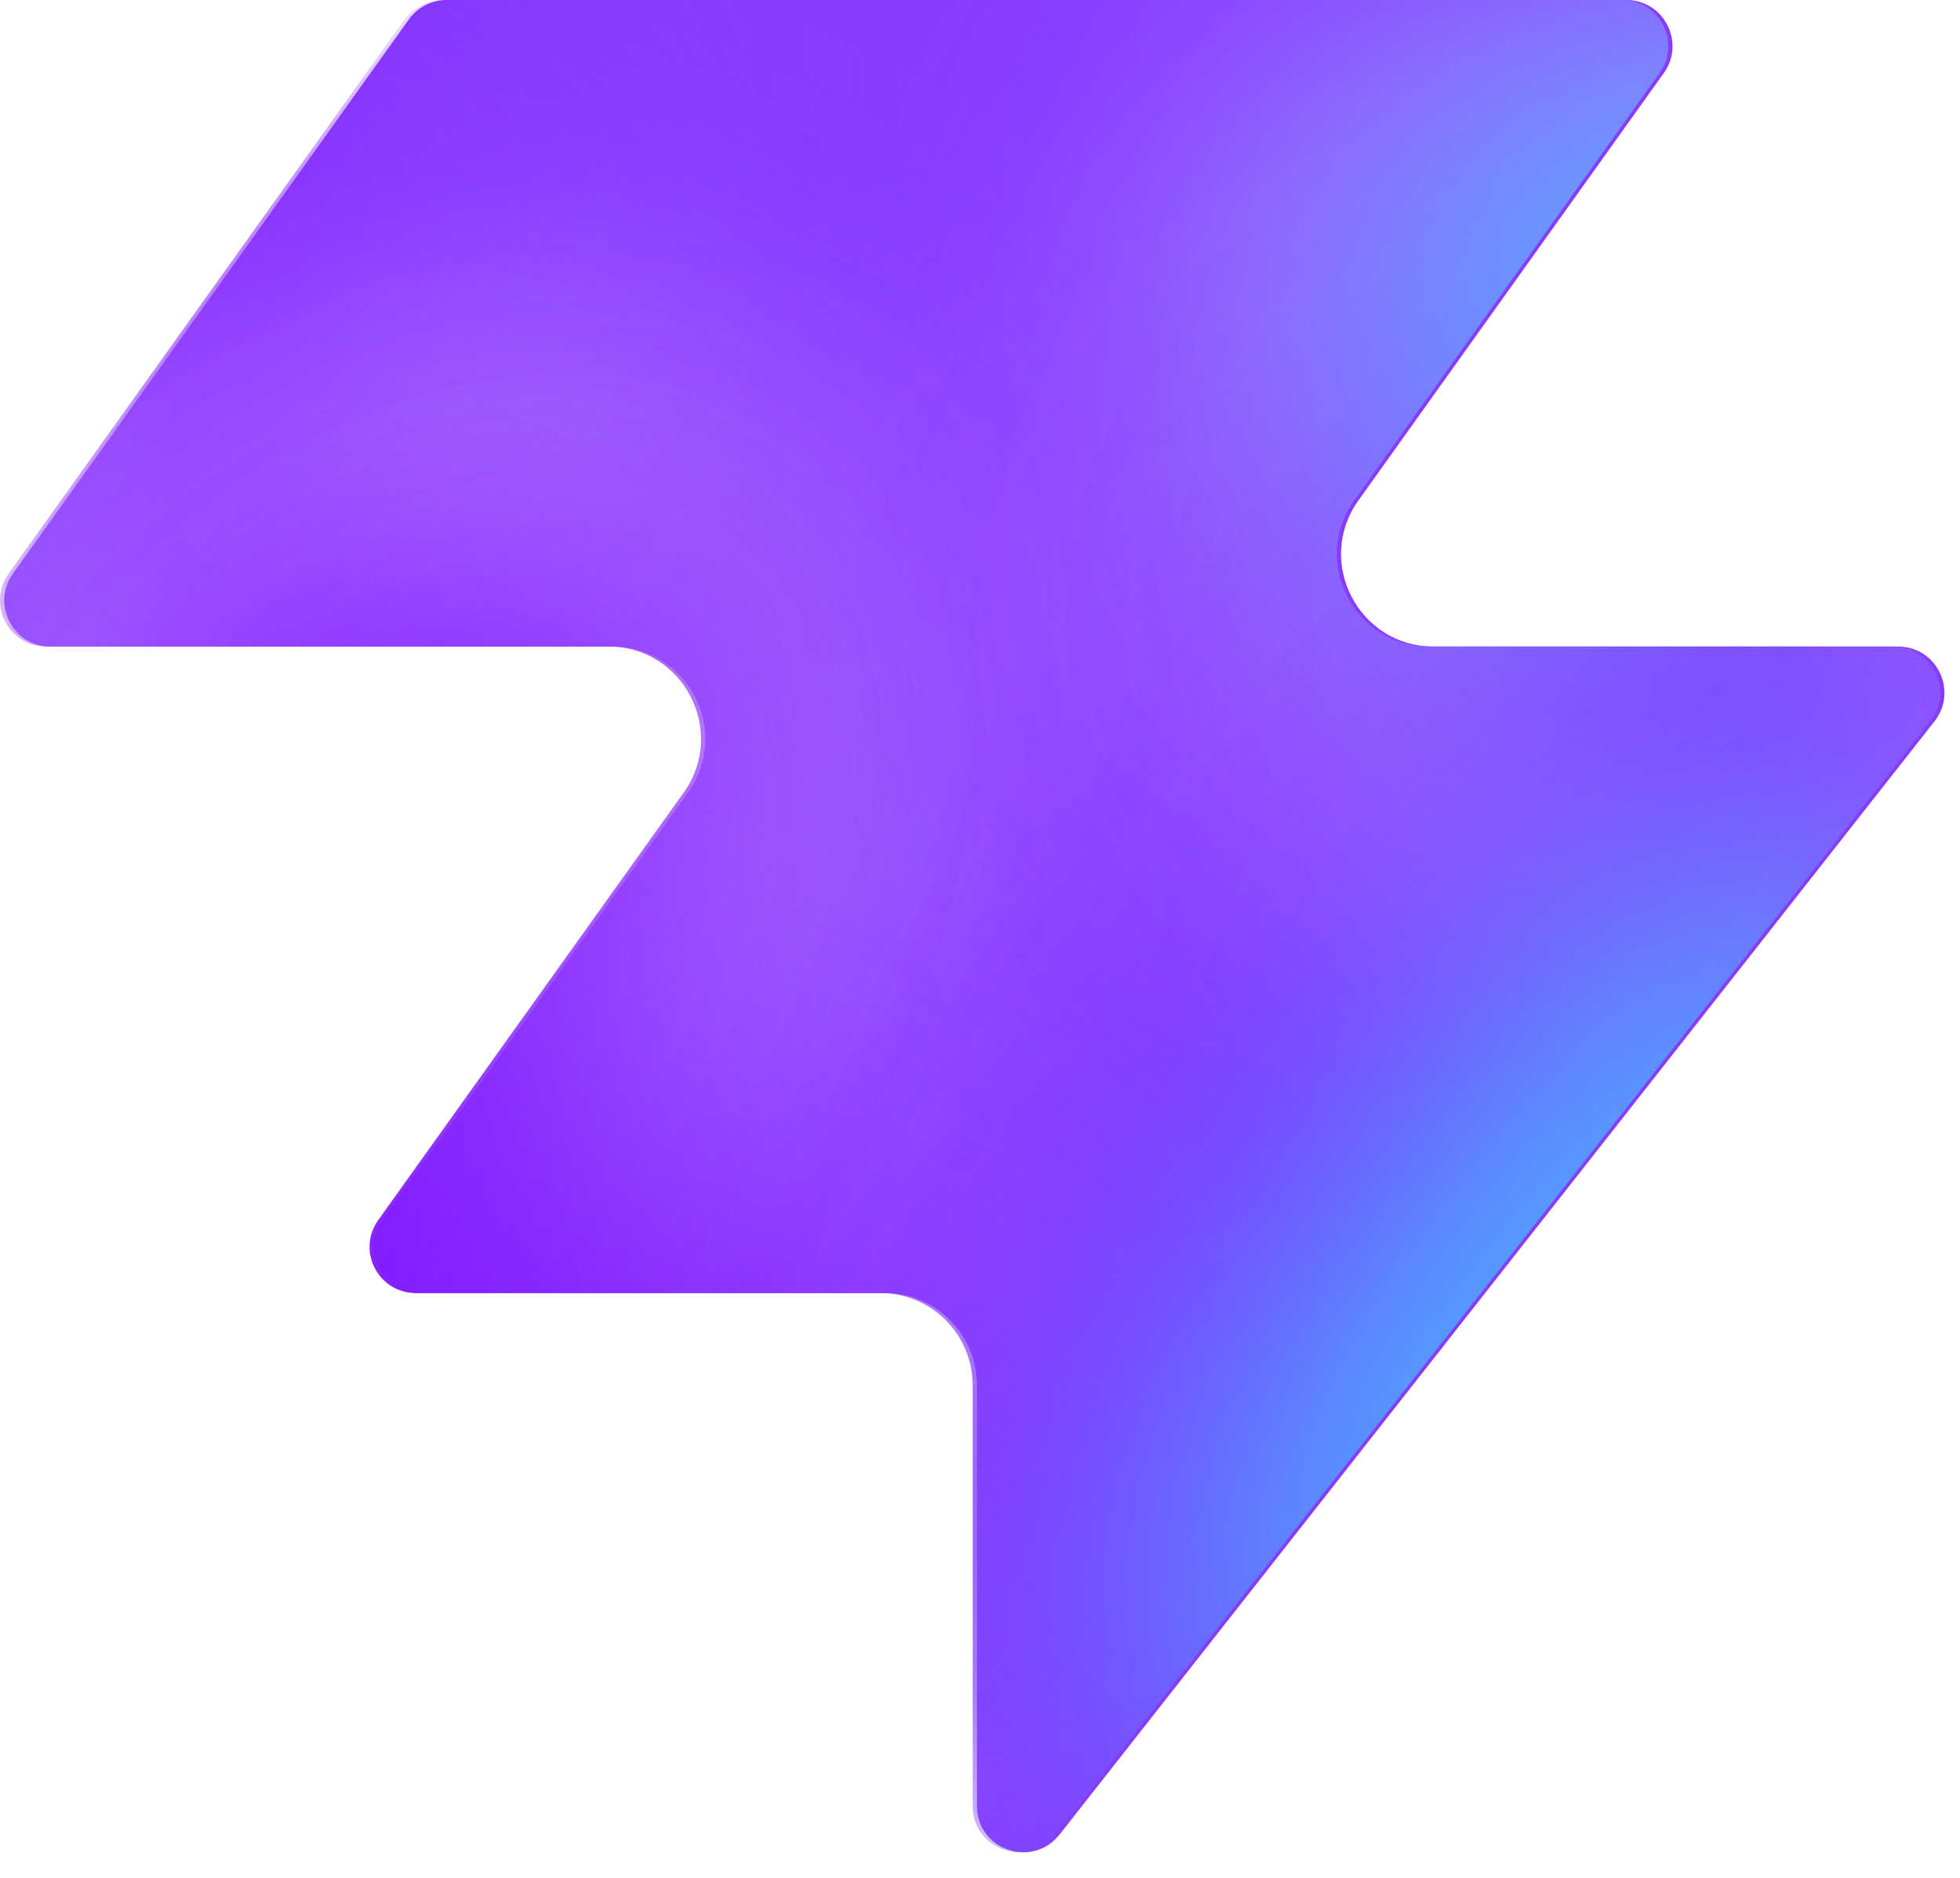
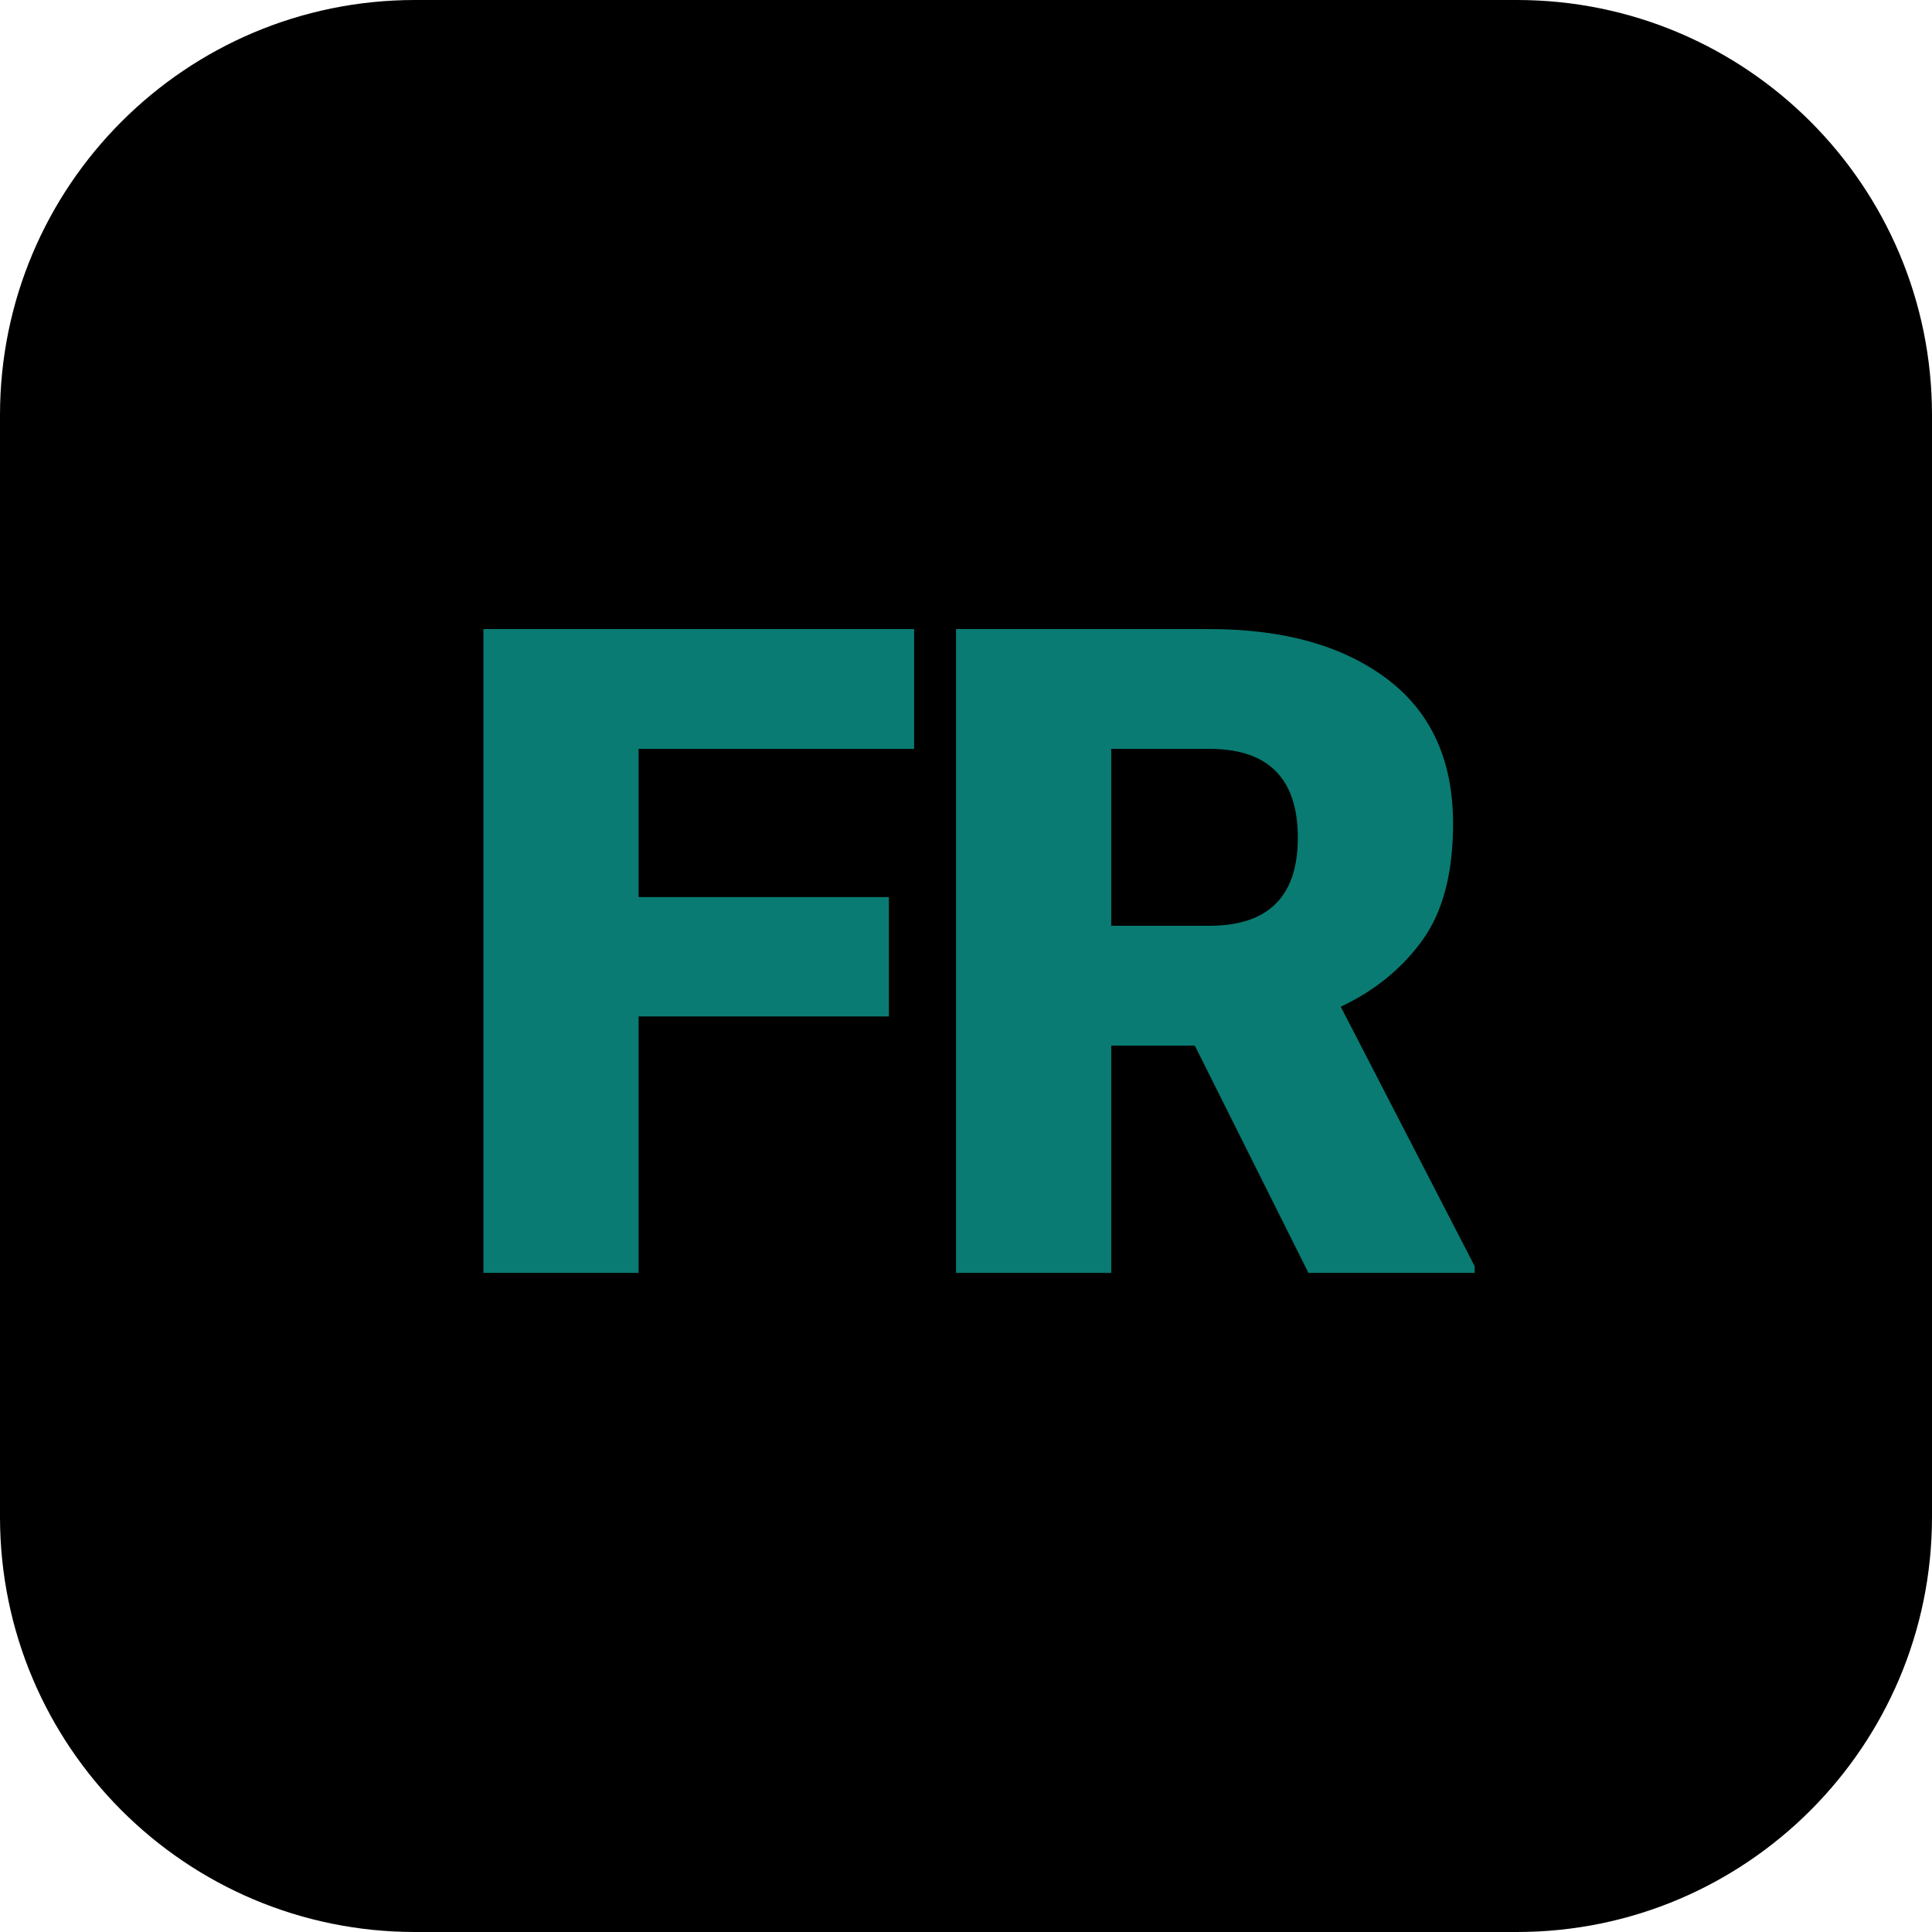
- <svg xmlns="http://www.w3.org/2000/svg" width="48" height="46" fill="none" viewBox="0 0 48 46">
-   <path fill="#863bff" d="M25.946 44.938c-.664.845-2.021.375-2.021-.698V33.937a2.26 2.26 0 0 0-2.262-2.262H10.287c-.92 0-1.456-1.04-.92-1.788l7.48-10.471c1.07-1.497 0-3.578-1.842-3.578H1.237c-.92 0-1.456-1.04-.92-1.788L10.013.474c.214-.297.556-.474.92-.474h28.894c.92 0 1.456 1.04.92 1.788l-7.48 10.471c-1.07 1.498 0 3.579 1.842 3.579h11.377c.943 0 1.473 1.088.89 1.83L25.947 44.94z" style="fill:#863bff;fill:color(display-p3 .525 .23 1);fill-opacity:1" />
-   <mask id="a" width="48" height="46" x="0" y="0" maskUnits="userSpaceOnUse" style="mask-type:alpha">
-     <path fill="#000" d="M25.842 44.938c-.664.844-2.021.375-2.021-.698V33.937a2.26 2.26 0 0 0-2.262-2.262H10.183c-.92 0-1.456-1.04-.92-1.788l7.48-10.471c1.07-1.498 0-3.579-1.842-3.579H1.133c-.92 0-1.456-1.04-.92-1.787L9.91.473c.214-.297.556-.474.92-.474h28.894c.92 0 1.456 1.04.92 1.788l-7.48 10.471c-1.07 1.498 0 3.578 1.842 3.578h11.377c.943 0 1.473 1.088.89 1.832L25.843 44.94z" style="fill:#000;fill-opacity:1" />
-   </mask>
-   <g mask="url(#a)">
-     <g filter="url(#b)">
-       <ellipse cx="5.508" cy="14.704" fill="#ede6ff" rx="5.508" ry="14.704" style="fill:#ede6ff;fill:color(display-p3 .927 .903 1);fill-opacity:1" transform="matrix(.00324 1 1 -.00324 -4.47 31.516)" />
-     </g>
-     <g filter="url(#c)">
-       <ellipse cx="10.399" cy="29.851" fill="#ede6ff" rx="10.399" ry="29.851" style="fill:#ede6ff;fill:color(display-p3 .927 .903 1);fill-opacity:1" transform="matrix(.00324 1 1 -.00324 -39.328 7.883)" />
-     </g>
-     <g filter="url(#d)">
-       <ellipse cx="5.508" cy="30.487" fill="#7e14ff" rx="5.508" ry="30.487" style="fill:#7e14ff;fill:color(display-p3 .492 .077 1);fill-opacity:1" transform="rotate(89.814 -25.913 -14.639)scale(1 -1)" />
-     </g>
-     <g filter="url(#e)">
-       <ellipse cx="5.508" cy="30.599" fill="#7e14ff" rx="5.508" ry="30.599" style="fill:#7e14ff;fill:color(display-p3 .492 .077 1);fill-opacity:1" transform="rotate(89.814 -32.644 -3.334)scale(1 -1)" />
-     </g>
-     <g filter="url(#f)">
-       <ellipse cx="5.508" cy="30.599" fill="#7e14ff" rx="5.508" ry="30.599" style="fill:#7e14ff;fill:color(display-p3 .492 .077 1);fill-opacity:1" transform="matrix(.00324 1 1 -.00324 -34.34 30.47)" />
-     </g>
-     <g filter="url(#g)">
-       <ellipse cx="14.072" cy="22.078" fill="#ede6ff" rx="14.072" ry="22.078" style="fill:#ede6ff;fill:color(display-p3 .927 .903 1);fill-opacity:1" transform="rotate(93.35 24.506 48.493)scale(-1 1)" />
-     </g>
-     <g filter="url(#h)">
-       <ellipse cx="3.47" cy="21.501" fill="#7e14ff" rx="3.47" ry="21.501" style="fill:#7e14ff;fill:color(display-p3 .492 .077 1);fill-opacity:1" transform="rotate(89.009 28.708 47.59)scale(-1 1)" />
-     </g>
-     <g filter="url(#i)">
-       <ellipse cx="3.47" cy="21.501" fill="#7e14ff" rx="3.47" ry="21.501" style="fill:#7e14ff;fill:color(display-p3 .492 .077 1);fill-opacity:1" transform="rotate(89.009 28.708 47.59)scale(-1 1)" />
-     </g>
-     <g filter="url(#j)">
-       <ellipse cx=".387" cy="8.972" fill="#7e14ff" rx="4.407" ry="29.108" style="fill:#7e14ff;fill:color(display-p3 .492 .077 1);fill-opacity:1" transform="rotate(39.51 .387 8.972)" />
-     </g>
-     <g filter="url(#k)">
-       <ellipse cx="47.523" cy="-6.092" fill="#7e14ff" rx="4.407" ry="29.108" style="fill:#7e14ff;fill:color(display-p3 .492 .077 1);fill-opacity:1" transform="rotate(37.892 47.523 -6.092)" />
-     </g>
-     <g filter="url(#l)">
-       <ellipse cx="41.412" cy="6.333" fill="#47bfff" rx="5.971" ry="9.665" style="fill:#47bfff;fill:color(display-p3 .28 .748 1);fill-opacity:1" transform="rotate(37.892 41.412 6.333)" />
-     </g>
-     <g filter="url(#m)">
-       <ellipse cx="-1.879" cy="38.332" fill="#7e14ff" rx="4.407" ry="29.108" style="fill:#7e14ff;fill:color(display-p3 .492 .077 1);fill-opacity:1" transform="rotate(37.892 -1.88 38.332)" />
-     </g>
-     <g filter="url(#n)">
-       <ellipse cx="-1.879" cy="38.332" fill="#7e14ff" rx="4.407" ry="29.108" style="fill:#7e14ff;fill:color(display-p3 .492 .077 1);fill-opacity:1" transform="rotate(37.892 -1.88 38.332)" />
-     </g>
-     <g filter="url(#o)">
-       <ellipse cx="35.651" cy="29.907" fill="#7e14ff" rx="4.407" ry="29.108" style="fill:#7e14ff;fill:color(display-p3 .492 .077 1);fill-opacity:1" transform="rotate(37.892 35.651 29.907)" />
-     </g>
-     <g filter="url(#p)">
-       <ellipse cx="38.418" cy="32.4" fill="#47bfff" rx="5.971" ry="15.297" style="fill:#47bfff;fill:color(display-p3 .28 .748 1);fill-opacity:1" transform="rotate(37.892 38.418 32.4)" />
-     </g>
-   </g>
+ <svg xmlns="http://www.w3.org/2000/svg" viewBox="0 0 512 512" width="100%" height="100%">
  <defs>
-     <filter id="b" width="60.045" height="41.654" x="-19.77" y="16.149" color-interpolation-filters="sRGB" filterUnits="userSpaceOnUse">
-       <feFlood flood-opacity="0" result="BackgroundImageFix" />
-       <feBlend in="SourceGraphic" in2="BackgroundImageFix" result="shape" />
-       <feGaussianBlur result="effect1_foregroundBlur_2002_17158" stdDeviation="7.659" />
-     </filter>
-     <filter id="c" width="90.34" height="51.437" x="-54.613" y="-7.533" color-interpolation-filters="sRGB" filterUnits="userSpaceOnUse">
-       <feFlood flood-opacity="0" result="BackgroundImageFix" />
-       <feBlend in="SourceGraphic" in2="BackgroundImageFix" result="shape" />
-       <feGaussianBlur result="effect1_foregroundBlur_2002_17158" stdDeviation="7.659" />
-     </filter>
-     <filter id="d" width="79.355" height="29.4" x="-49.64" y="2.03" color-interpolation-filters="sRGB" filterUnits="userSpaceOnUse">
-       <feFlood flood-opacity="0" result="BackgroundImageFix" />
-       <feBlend in="SourceGraphic" in2="BackgroundImageFix" result="shape" />
-       <feGaussianBlur result="effect1_foregroundBlur_2002_17158" stdDeviation="4.596" />
-     </filter>
-     <filter id="e" width="79.579" height="29.4" x="-45.045" y="20.029" color-interpolation-filters="sRGB" filterUnits="userSpaceOnUse">
-       <feFlood flood-opacity="0" result="BackgroundImageFix" />
-       <feBlend in="SourceGraphic" in2="BackgroundImageFix" result="shape" />
-       <feGaussianBlur result="effect1_foregroundBlur_2002_17158" stdDeviation="4.596" />
-     </filter>
-     <filter id="f" width="79.579" height="29.4" x="-43.513" y="21.178" color-interpolation-filters="sRGB" filterUnits="userSpaceOnUse">
-       <feFlood flood-opacity="0" result="BackgroundImageFix" />
-       <feBlend in="SourceGraphic" in2="BackgroundImageFix" result="shape" />
-       <feGaussianBlur result="effect1_foregroundBlur_2002_17158" stdDeviation="4.596" />
-     </filter>
-     <filter id="g" width="74.749" height="58.852" x="15.756" y="-17.901" color-interpolation-filters="sRGB" filterUnits="userSpaceOnUse">
-       <feFlood flood-opacity="0" result="BackgroundImageFix" />
-       <feBlend in="SourceGraphic" in2="BackgroundImageFix" result="shape" />
-       <feGaussianBlur result="effect1_foregroundBlur_2002_17158" stdDeviation="7.659" />
-     </filter>
-     <filter id="h" width="61.377" height="25.362" x="23.548" y="2.284" color-interpolation-filters="sRGB" filterUnits="userSpaceOnUse">
-       <feFlood flood-opacity="0" result="BackgroundImageFix" />
-       <feBlend in="SourceGraphic" in2="BackgroundImageFix" result="shape" />
-       <feGaussianBlur result="effect1_foregroundBlur_2002_17158" stdDeviation="4.596" />
-     </filter>
-     <filter id="i" width="61.377" height="25.362" x="23.548" y="2.284" color-interpolation-filters="sRGB" filterUnits="userSpaceOnUse">
-       <feFlood flood-opacity="0" result="BackgroundImageFix" />
-       <feBlend in="SourceGraphic" in2="BackgroundImageFix" result="shape" />
-       <feGaussianBlur result="effect1_foregroundBlur_2002_17158" stdDeviation="4.596" />
-     </filter>
-     <filter id="j" width="56.045" height="63.649" x="-27.636" y="-22.853" color-interpolation-filters="sRGB" filterUnits="userSpaceOnUse">
-       <feFlood flood-opacity="0" result="BackgroundImageFix" />
-       <feBlend in="SourceGraphic" in2="BackgroundImageFix" result="shape" />
-       <feGaussianBlur result="effect1_foregroundBlur_2002_17158" stdDeviation="4.596" />
-     </filter>
-     <filter id="k" width="54.814" height="64.646" x="20.116" y="-38.415" color-interpolation-filters="sRGB" filterUnits="userSpaceOnUse">
-       <feFlood flood-opacity="0" result="BackgroundImageFix" />
-       <feBlend in="SourceGraphic" in2="BackgroundImageFix" result="shape" />
-       <feGaussianBlur result="effect1_foregroundBlur_2002_17158" stdDeviation="4.596" />
-     </filter>
-     <filter id="l" width="33.541" height="35.313" x="24.641" y="-11.323" color-interpolation-filters="sRGB" filterUnits="userSpaceOnUse">
-       <feFlood flood-opacity="0" result="BackgroundImageFix" />
-       <feBlend in="SourceGraphic" in2="BackgroundImageFix" result="shape" />
-       <feGaussianBlur result="effect1_foregroundBlur_2002_17158" stdDeviation="4.596" />
-     </filter>
-     <filter id="m" width="54.814" height="64.646" x="-29.286" y="6.009" color-interpolation-filters="sRGB" filterUnits="userSpaceOnUse">
-       <feFlood flood-opacity="0" result="BackgroundImageFix" />
-       <feBlend in="SourceGraphic" in2="BackgroundImageFix" result="shape" />
-       <feGaussianBlur result="effect1_foregroundBlur_2002_17158" stdDeviation="4.596" />
-     </filter>
-     <filter id="n" width="54.814" height="64.646" x="-29.286" y="6.009" color-interpolation-filters="sRGB" filterUnits="userSpaceOnUse">
-       <feFlood flood-opacity="0" result="BackgroundImageFix" />
-       <feBlend in="SourceGraphic" in2="BackgroundImageFix" result="shape" />
-       <feGaussianBlur result="effect1_foregroundBlur_2002_17158" stdDeviation="4.596" />
-     </filter>
-     <filter id="o" width="54.814" height="64.646" x="8.244" y="-2.416" color-interpolation-filters="sRGB" filterUnits="userSpaceOnUse">
-       <feFlood flood-opacity="0" result="BackgroundImageFix" />
-       <feBlend in="SourceGraphic" in2="BackgroundImageFix" result="shape" />
-       <feGaussianBlur result="effect1_foregroundBlur_2002_17158" stdDeviation="4.596" />
-     </filter>
-     <filter id="p" width="39.409" height="43.623" x="18.713" y="10.588" color-interpolation-filters="sRGB" filterUnits="userSpaceOnUse">
-       <feFlood flood-opacity="0" result="BackgroundImageFix" />
-       <feBlend in="SourceGraphic" in2="BackgroundImageFix" result="shape" />
-       <feGaussianBlur result="effect1_foregroundBlur_2002_17158" stdDeviation="4.596" />
-     </filter>
+     <style>
+             .bg {
+                 fill: #000000;
+             }
+             .text-initials {
+                 font-family: -apple-system, BlinkMacSystemFont, "Segoe UI", Roboto, Helvetica, Arial, sans-serif;
+                 font-weight: 800;
+                 font-size: 240px;
+                 fill: #097B72;
+                 letter-spacing: -6px;
+             }
+         </style>
  </defs>
+   <rect width="512" height="512" rx="110" class="bg" />
+   <text x="50%" y="53%" dominant-baseline="middle" text-anchor="middle" class="text-initials">FR</text>
</svg>
